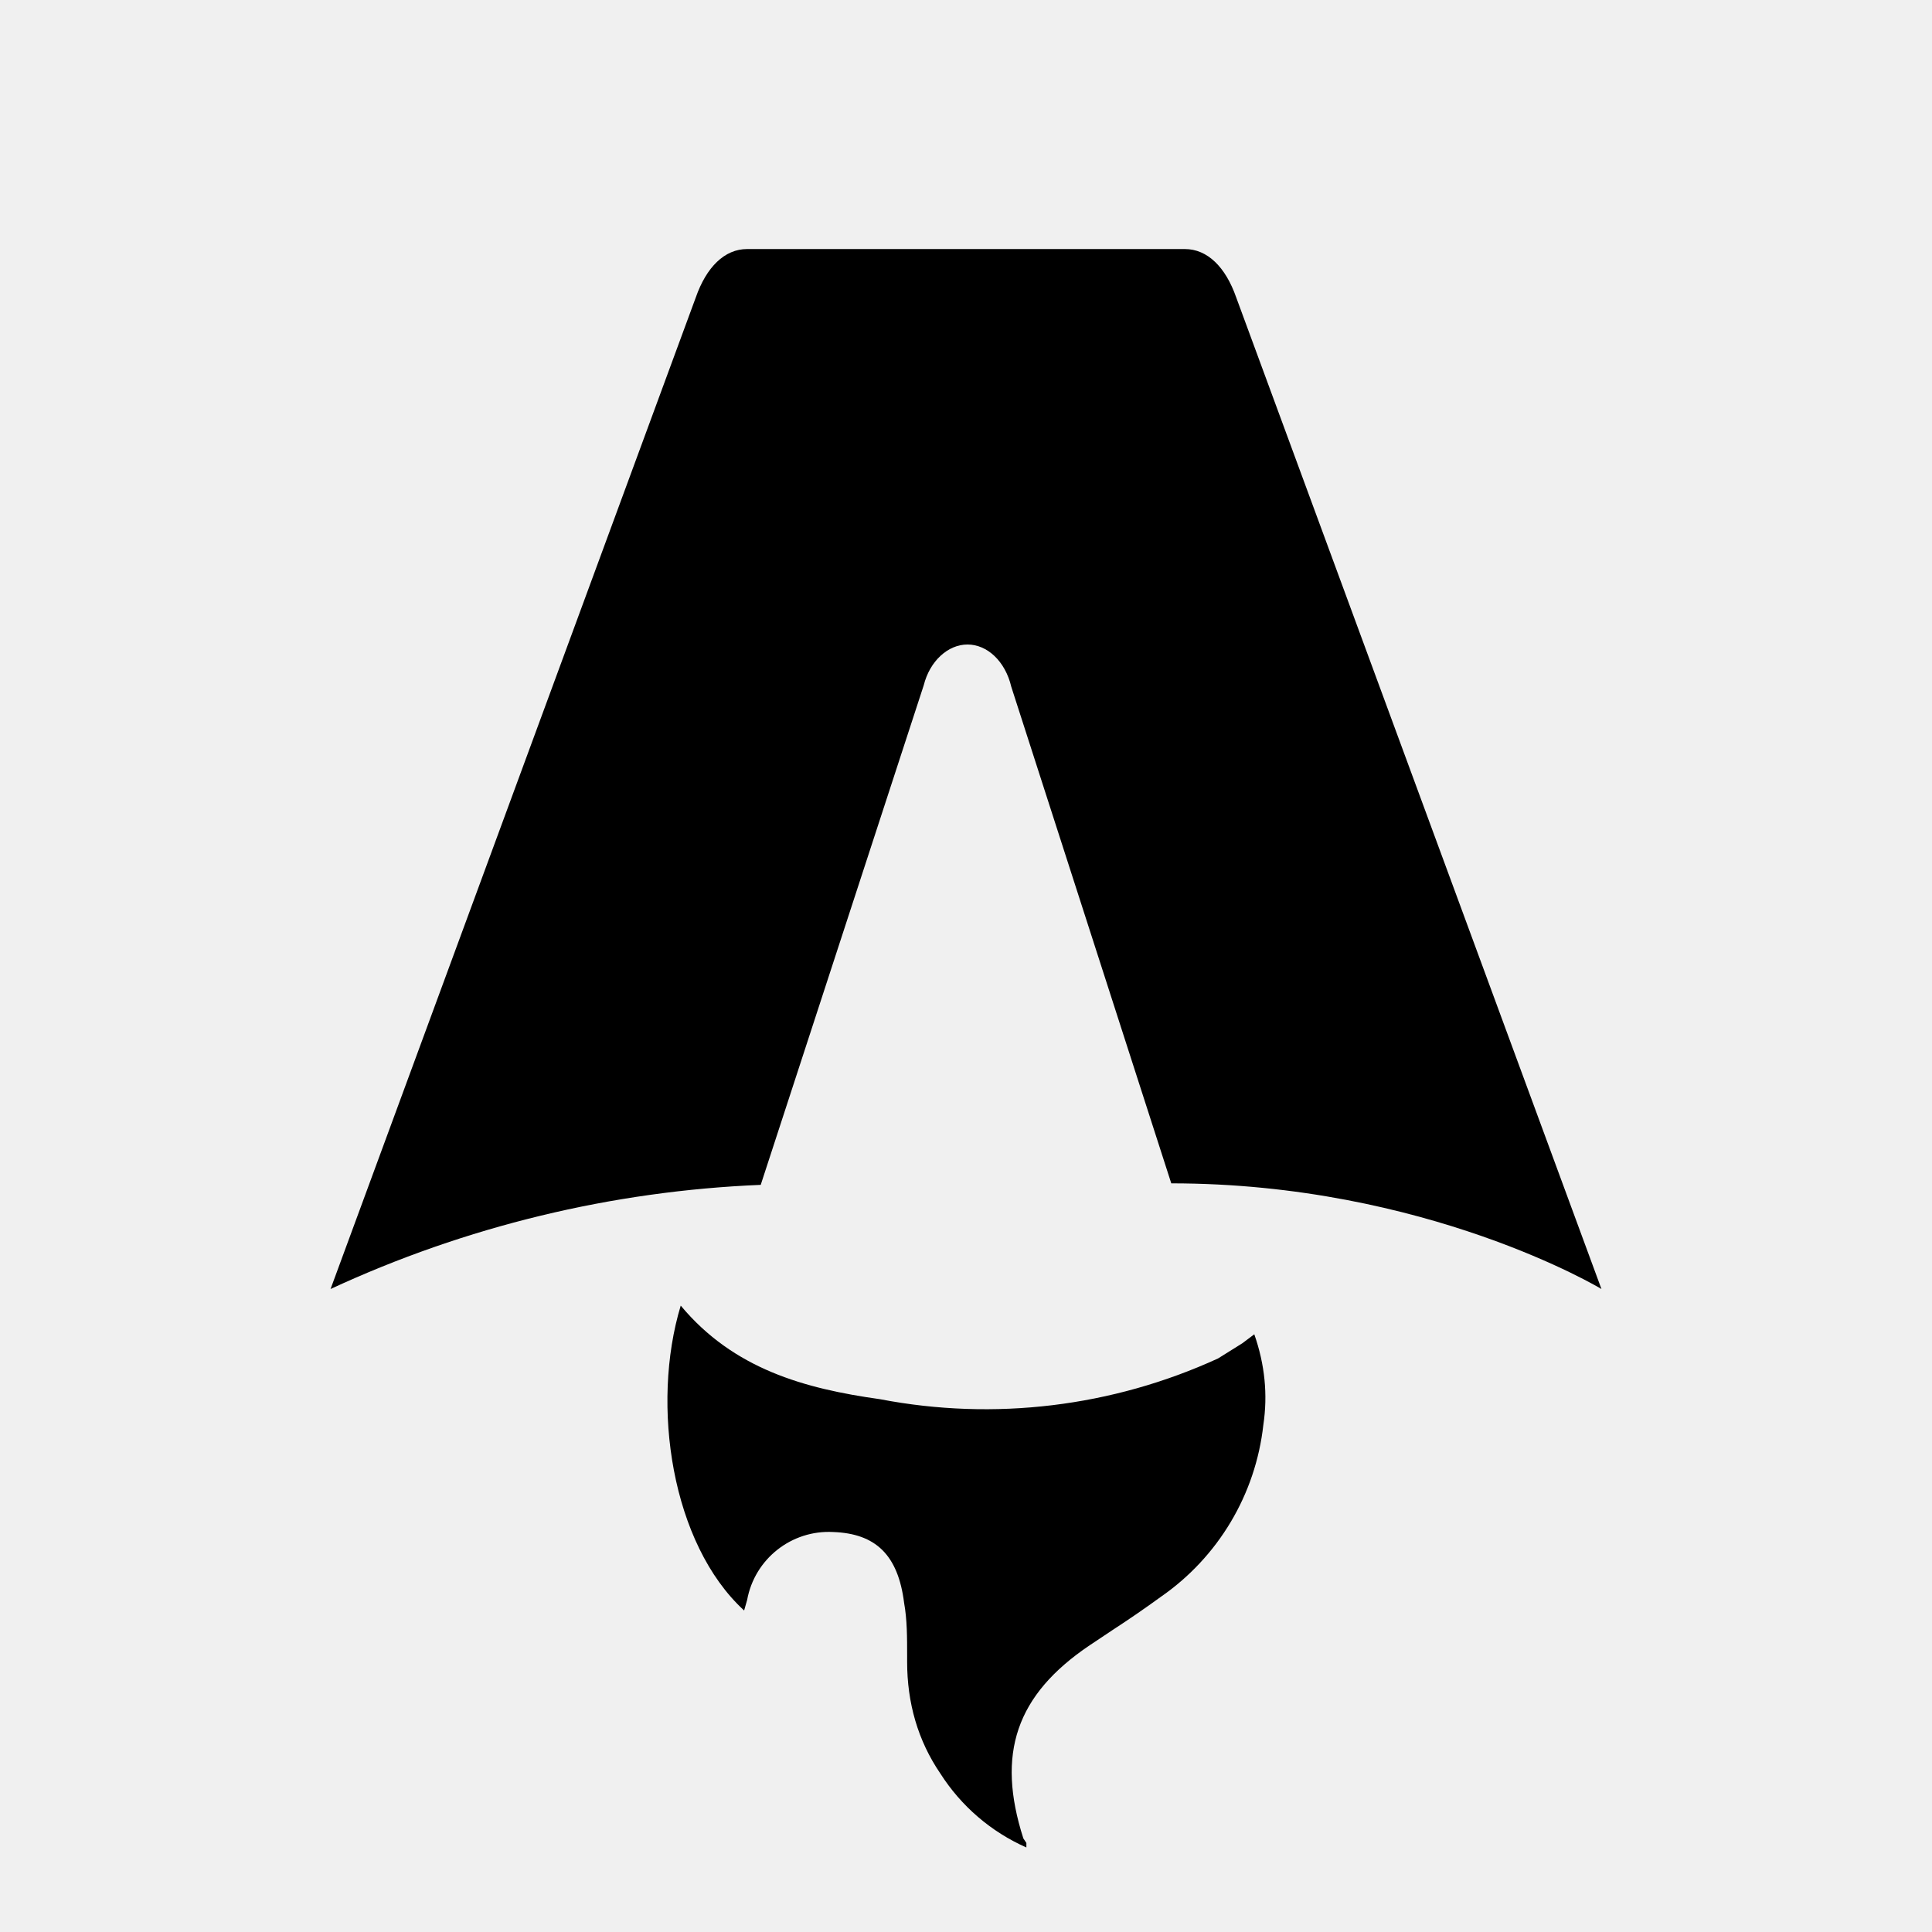
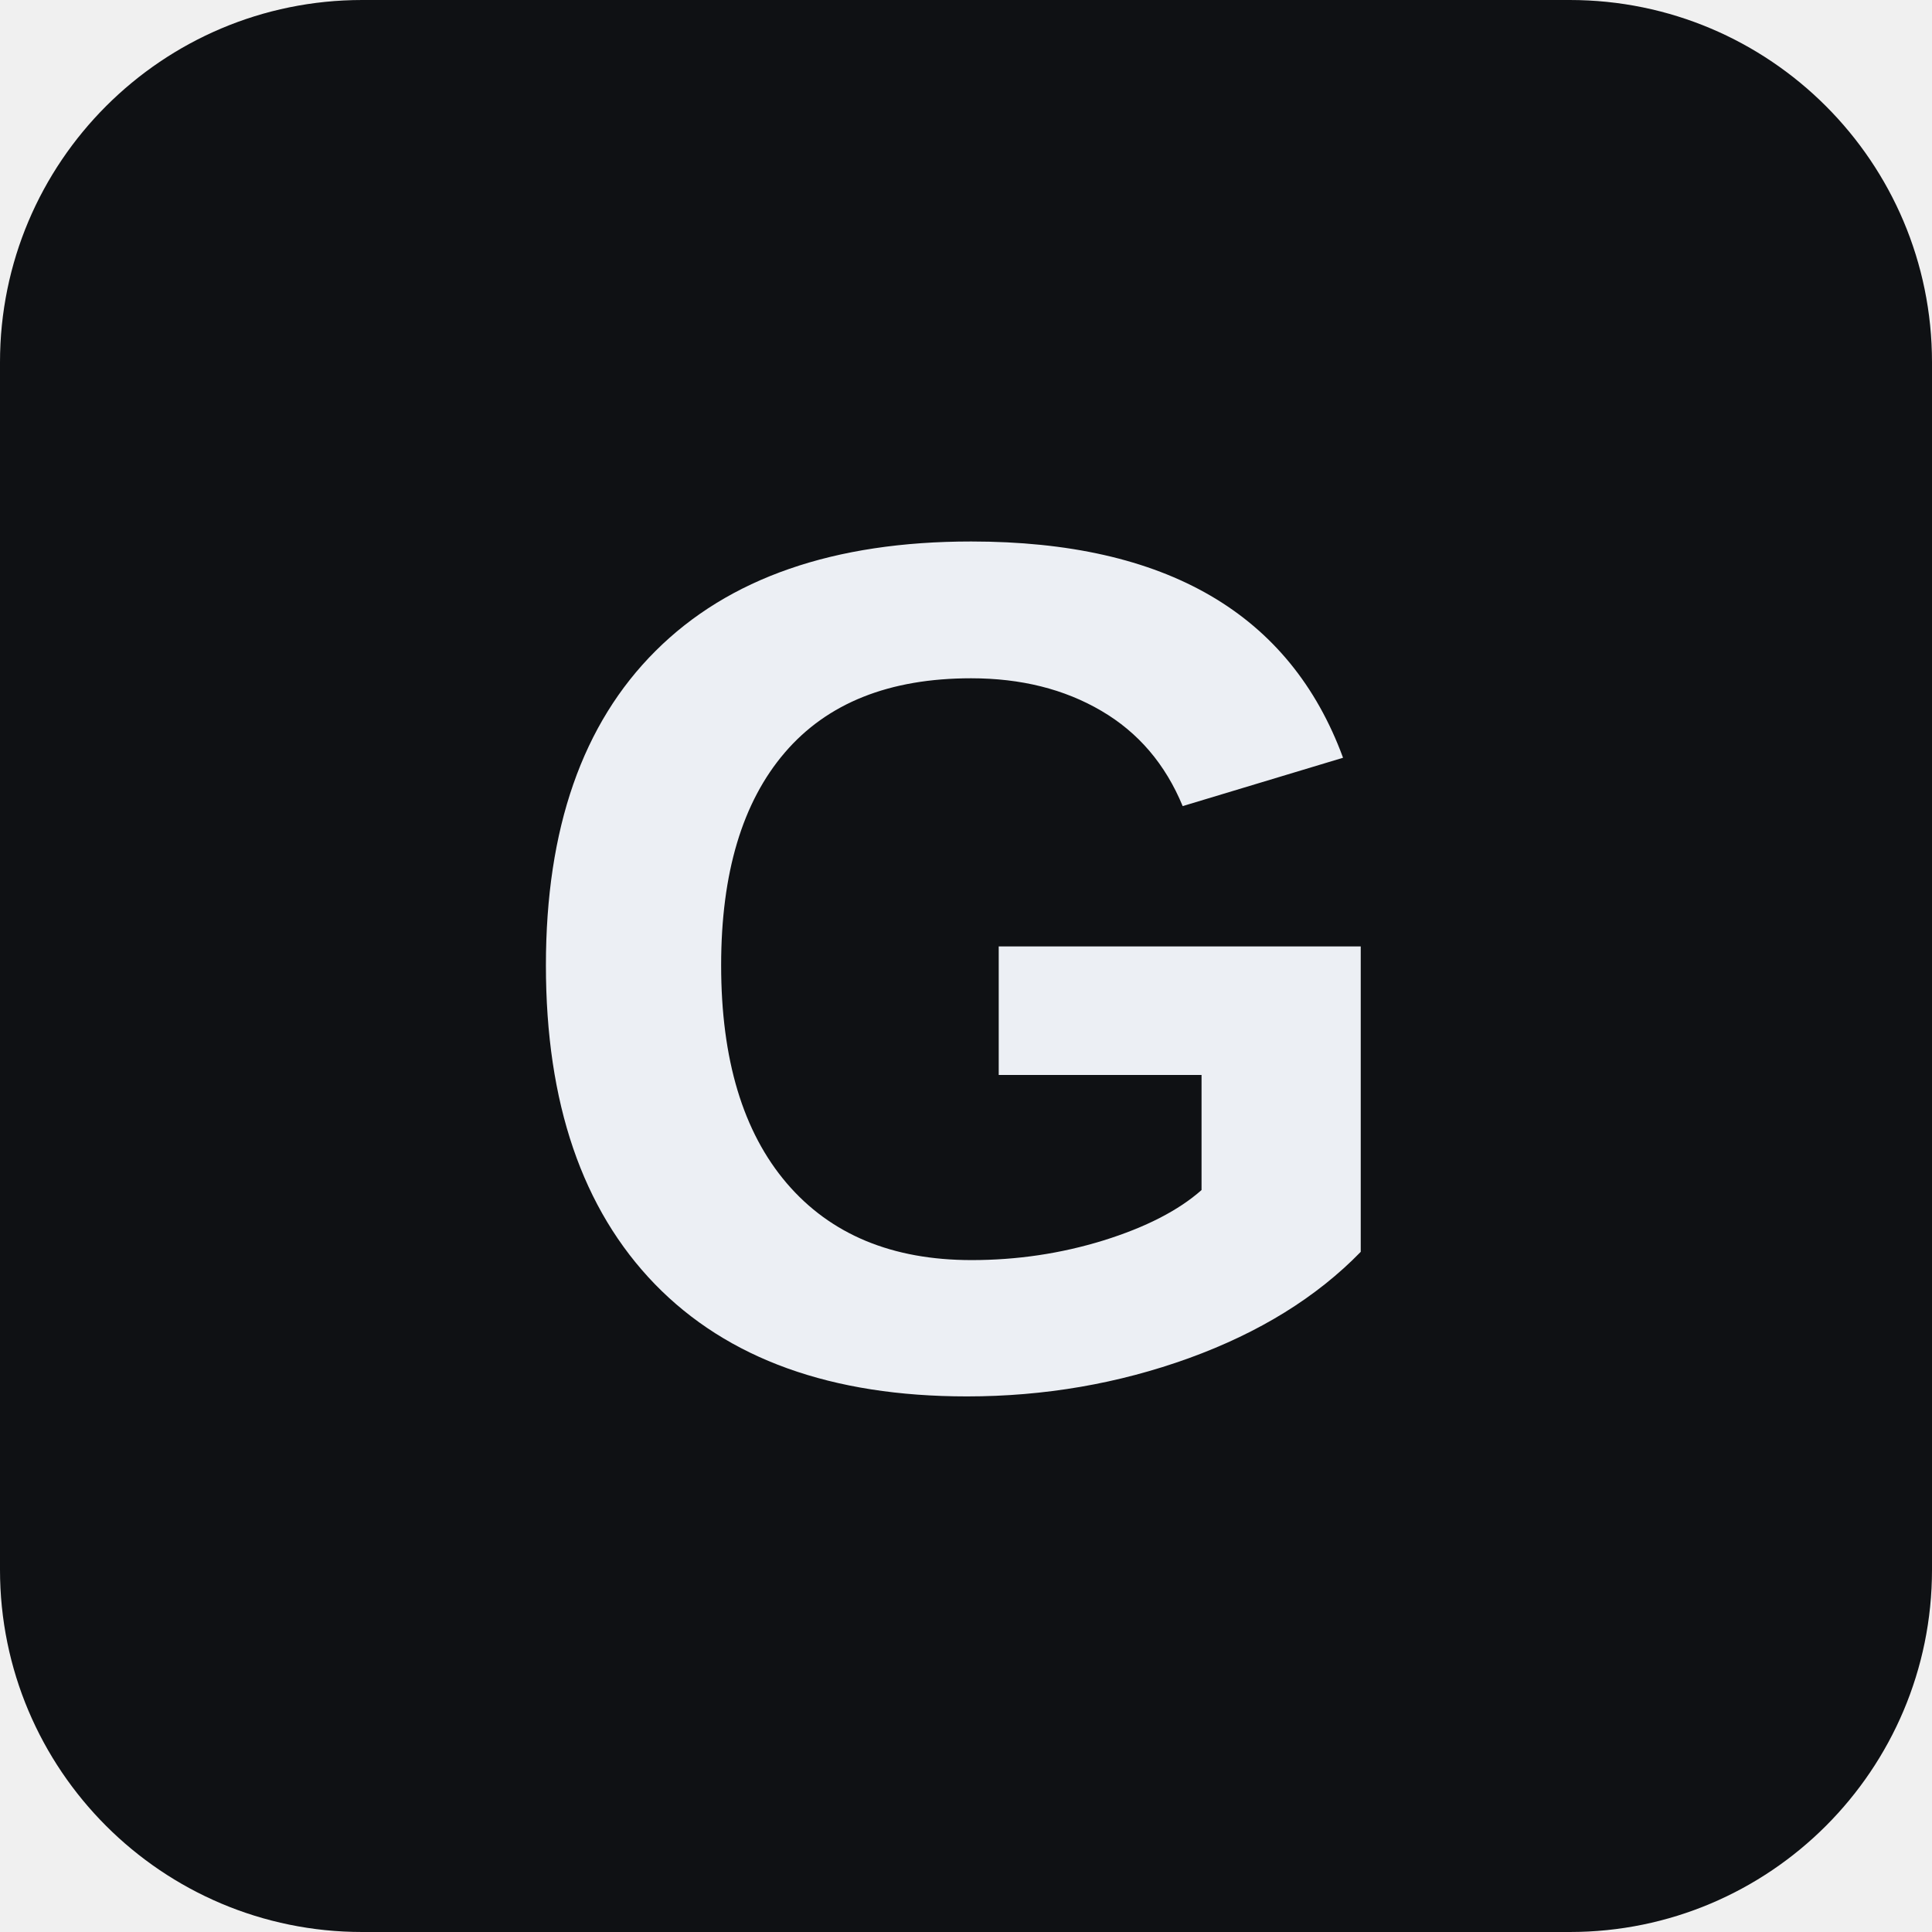
- <svg xmlns="http://www.w3.org/2000/svg" fill="none" viewBox="0 0 128 128">
-   <path d="M50.4 78.5a75.1 75.1 0 0 0-28.5 6.9l24.2-65.7c.7-2 1.9-3.2 3.4-3.2h29c1.5 0 2.7 1.2 3.4 3.2l24.2 65.7s-11.6-7-28.5-7L67 45.5c-.4-1.7-1.6-2.8-2.9-2.8-1.3 0-2.5 1.1-2.9 2.7L50.4 78.5Zm-1.1 28.2Zm-4.2-20.2c-2 6.6-.6 15.8 4.2 20.2a17.5 17.5 0 0 1 .2-.7 5.5 5.5 0 0 1 5.7-4.5c2.8.1 4.3 1.5 4.7 4.7.2 1.1.2 2.3.2 3.5v.4c0 2.7.7 5.2 2.2 7.4a13 13 0 0 0 5.7 4.9v-.3l-.2-.3c-1.8-5.6-.5-9.5 4.4-12.8l1.5-1a73 73 0 0 0 3.2-2.2 16 16 0 0 0 6.8-11.4c.3-2 .1-4-.6-6l-.8.6-1.6 1a37 37 0 0 1-22.4 2.7c-5-.7-9.7-2-13.2-6.2Z" />
-   <style>
-         path { fill: #000; }
-         @media (prefers-color-scheme: dark) {
-             path { fill: #FFF; }
-         }
-     </style>
+ <svg xmlns="http://www.w3.org/2000/svg" viewBox="0 0 128 128">
+   <rect width="128" height="128" rx="24" fill="#0f1114" />
+   <text x="64" y="64" text-anchor="middle" dominant-baseline="central" font-family="'IBM Plex Sans', Arial, sans-serif" font-size="80" font-weight="600" fill="#eceff4">
+     G
+   </text>
</svg>
